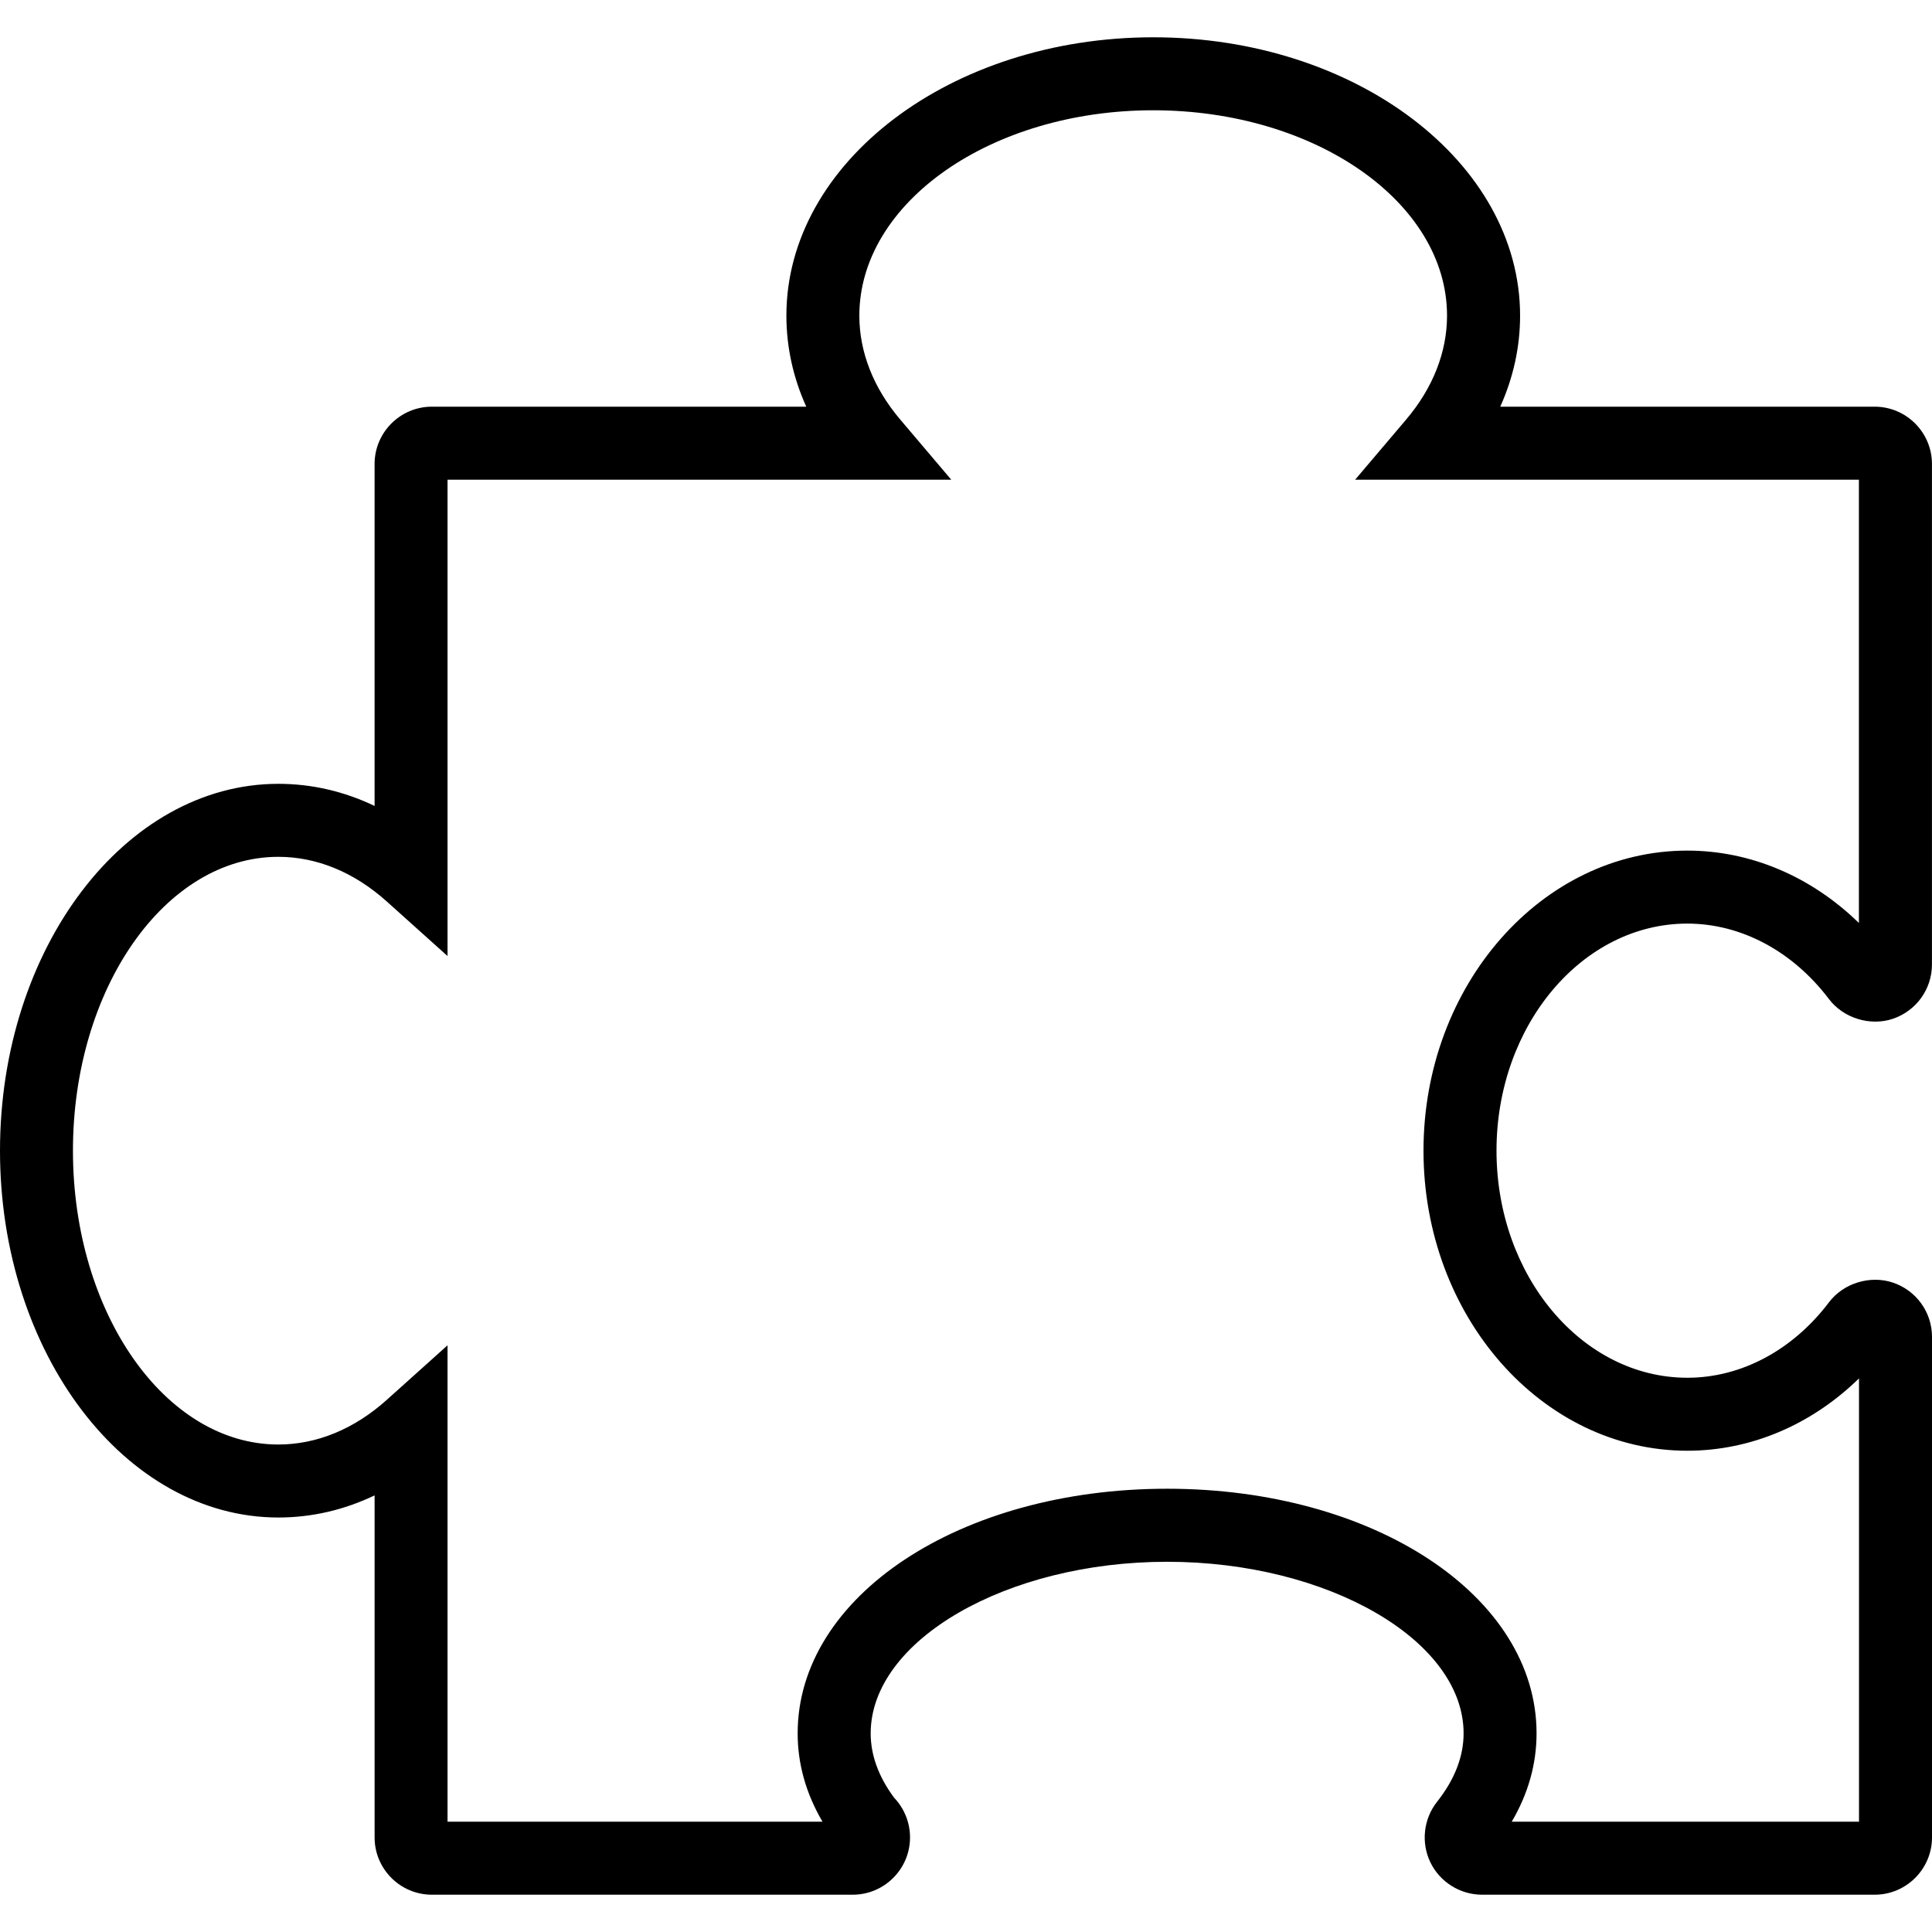
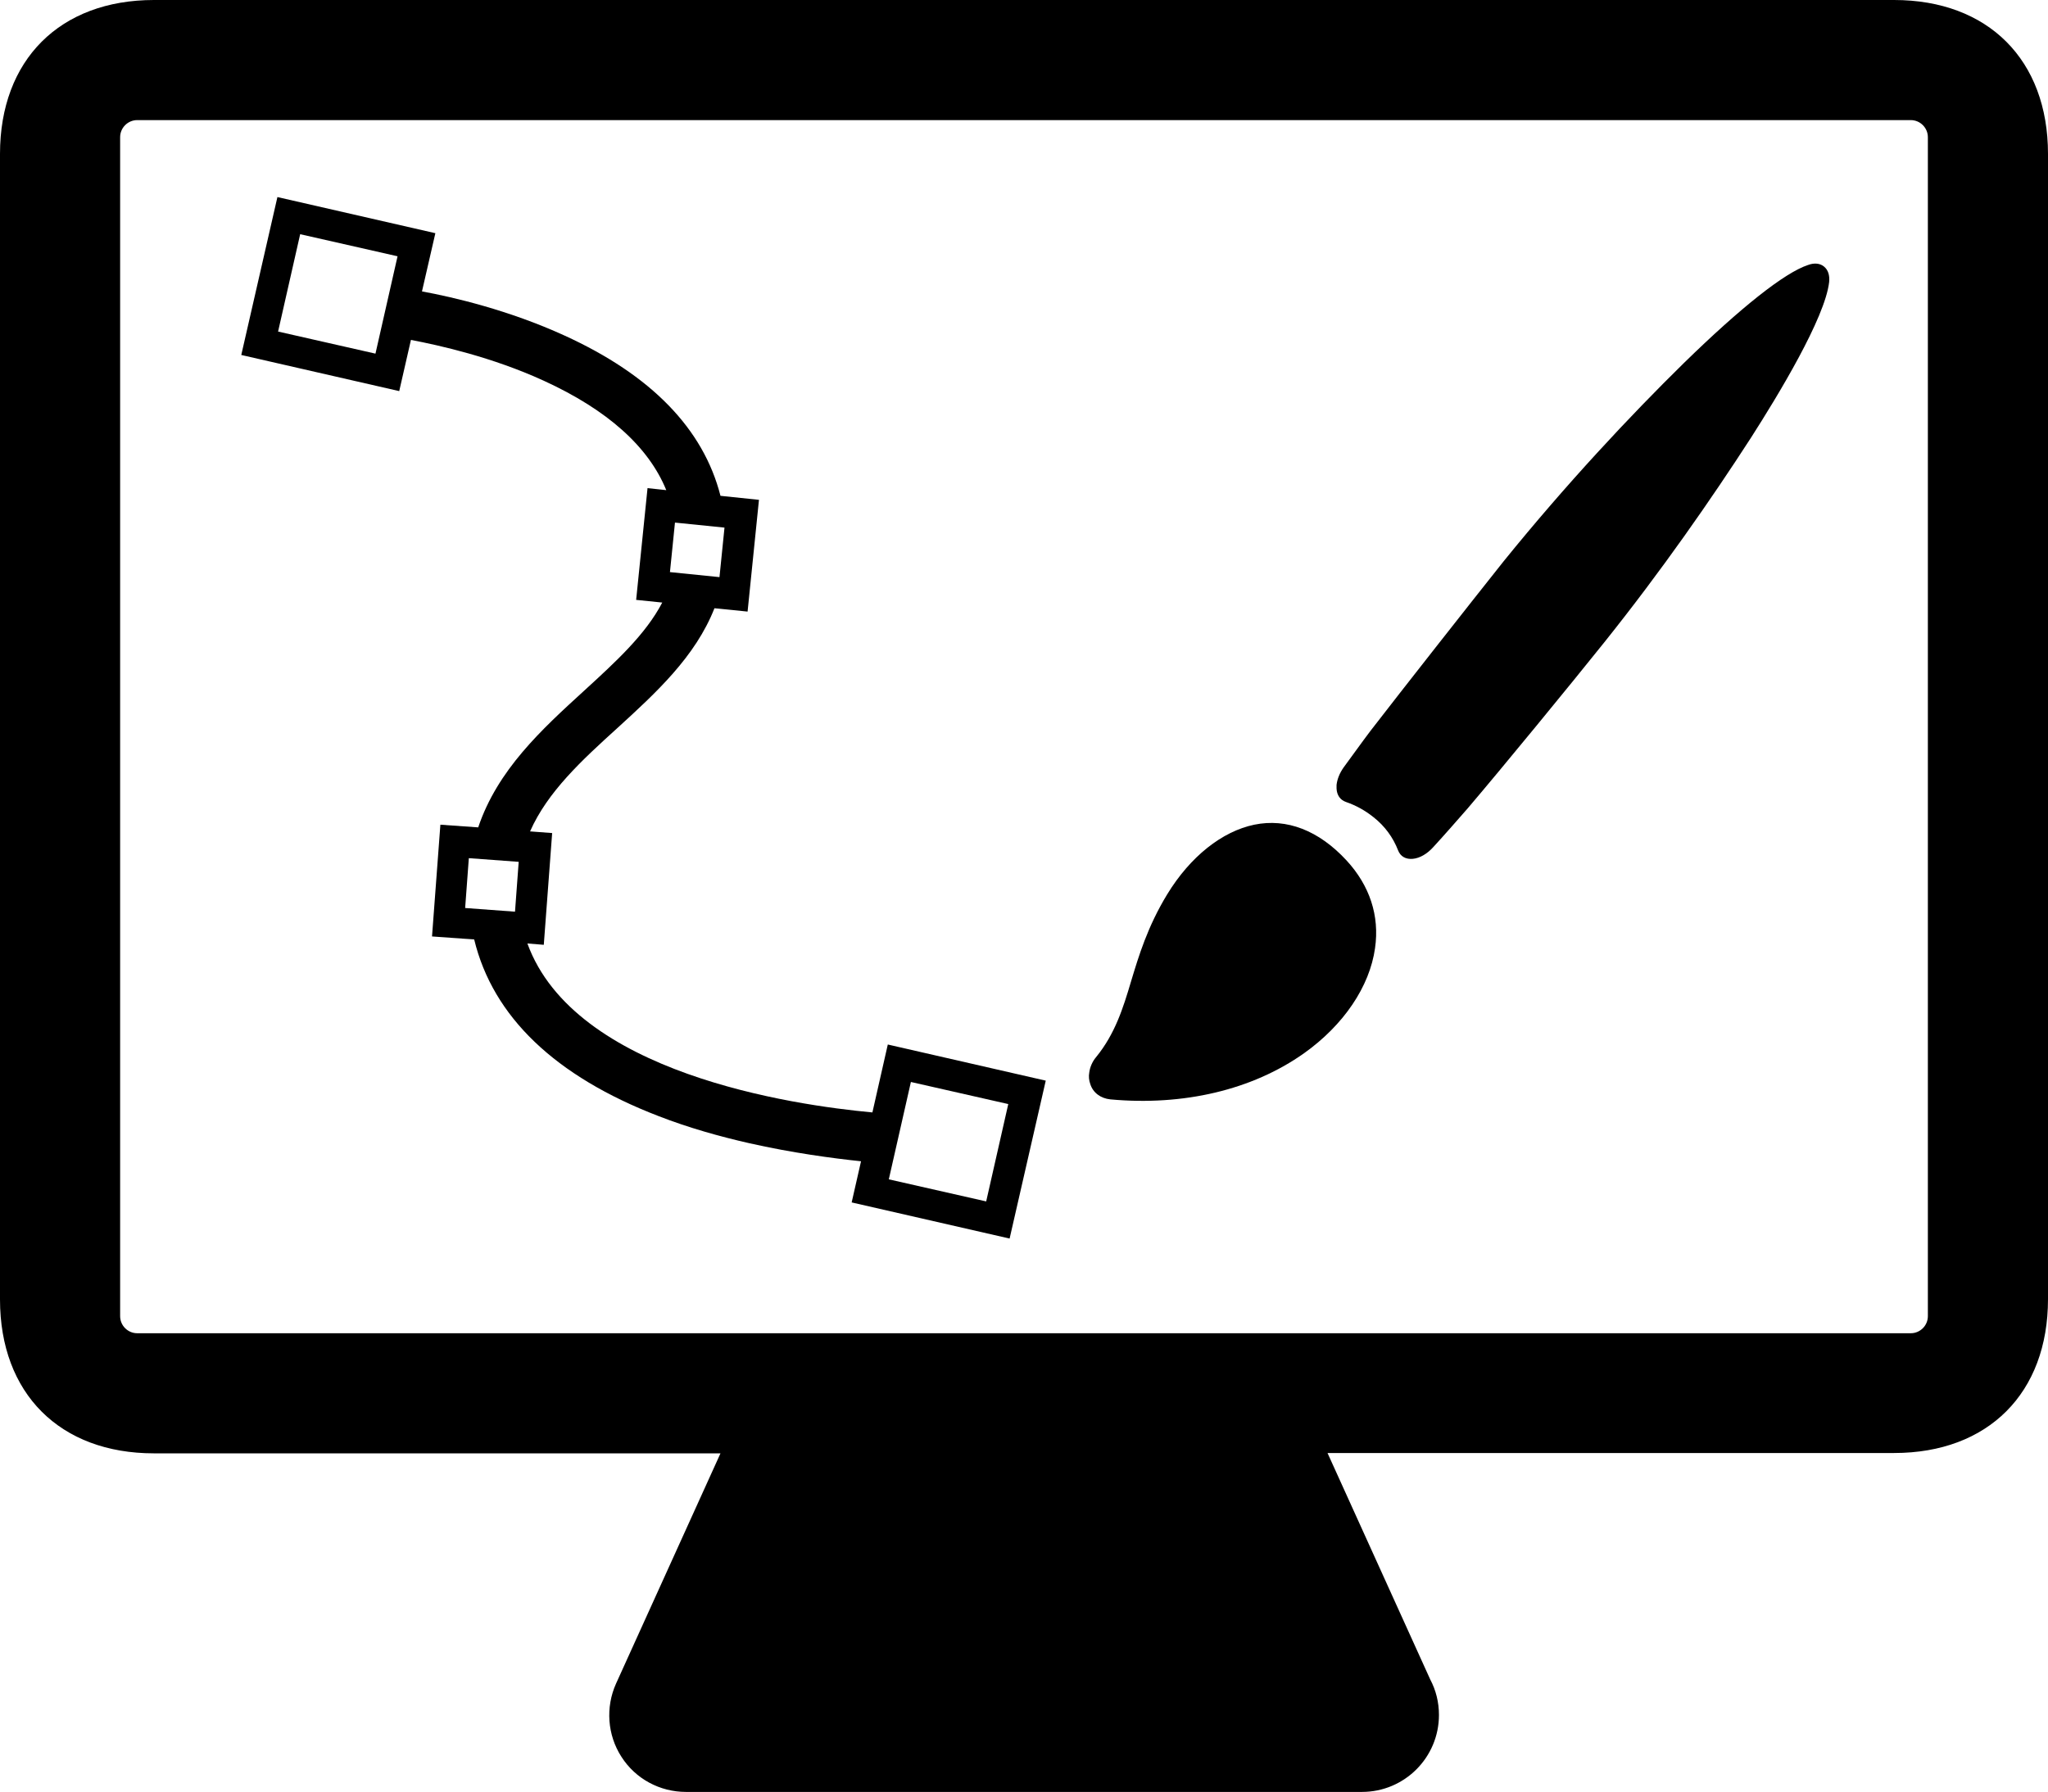
- <svg xmlns="http://www.w3.org/2000/svg" viewBox="0 0 480.581 480.581">
+ <svg xmlns="http://www.w3.org/2000/svg" viewBox="-306 524.2 612 535.6">
+   <path d="M260 524.2h-520c-28.1 0-46 17.9-46 46v342.4c0 28.1 17.9 46 46 46h169.3l-31.2 68.8c-3.2 7.1-2.6 15.4 1.6 21.9 4.2 6.6 11.5 10.5 19.3 10.5h202c12.7 0 23-10.3 23-23 0-3.8-.9-7.4-2.6-10.6l-30.7-67.7H260c28.1 0 46-17.9 46-46V570.2c0-28.1-17.9-46-46-46zm10.1 393.4c0 2.8-2.3 5.1-5.1 5.1h-530c-2.8 0-5.1-2.3-5.1-5.1V565.2c0-2.8 2.3-5.1 5.1-5.1h530c2.8 0 5.1 2.3 5.1 5.1v352.4z" />
  <g>
-     <path d="M419.724 229.743c13.347 0 26.185 6.844 35.21 18.755 3.612 4.787 10.29 6.82 15.912 4.924 5.816-1.957 9.724-7.383 9.724-13.51V115.414c0-7.86-6.4-14.254-14.257-14.254h-93.13c3.25-7.22 4.936-14.86 4.936-22.635 0-38.187-40.934-69.248-91.246-69.248-50.318 0-91.26 31.06-91.26 69.248 0 7.775 1.683 15.416 4.94 22.635h-93.125c-7.86 0-14.25 6.398-14.25 14.254v85.064c-7.577-3.632-15.65-5.503-23.926-5.503C31.06 194.975 0 235.91 0 286.227c0 50.318 31.067 91.25 69.253 91.25 8.275 0 16.35-1.874 23.927-5.503v85.08c0 7.86 6.395 14.25 14.248 14.25h104.686c7.86 0 14.254-6.4 14.254-14.25 0-3.683-1.427-7.212-3.945-9.86-3.88-5.225-5.843-10.615-5.843-16.018 0-23.14 33.766-42.688 73.746-42.688 39.97 0 73.742 19.54 73.742 42.688 0 5.757-2.222 11.484-6.607 17.023-3.374 4.255-4.02 10.165-1.654 15.06 2.364 4.894 7.4 8.044 12.838 8.044h97.682c7.86 0 14.257-6.4 14.257-14.25V332.548c0-6.124-3.913-11.55-9.712-13.5-5.667-1.904-12.322.13-15.916 4.893-9.032 11.935-21.87 18.772-35.223 18.772-26.178 0-47.48-25.345-47.48-56.482-.002-31.14 21.3-56.49 47.474-56.49zm-65.633 56.484c0 41.156 29.448 74.64 65.64 74.64 15.764 0 30.86-6.447 42.693-17.997v110.277h-86.386c4.108-6.993 6.177-14.357 6.177-21.982 0-34.117-40.358-60.846-91.895-60.846-51.54 0-91.905 26.728-91.905 60.845 0 7.62 2.078 14.983 6.18 21.982h-93.27V334.64L96.18 348.237c-8.074 7.246-17.387 11.082-26.938 11.082-28.176 0-51.096-32.787-51.096-73.092 0-40.306 22.92-73.093 51.096-73.093 9.552 0 18.864 3.833 26.938 11.083l15.146 13.595V119.32H236.62l-12.685-14.954c-6.66-7.844-10.176-16.778-10.176-25.845 0-28.17 32.792-51.09 73.1-51.09 40.3 0 73.088 22.92 73.088 51.09 0 9.058-3.518 18-10.173 25.844l-12.685 14.954H462.4v110.274c-11.835-11.55-26.93-18.007-42.694-18.007-36.168 0-65.615 33.484-65.615 74.642z" />
+     <path d="M103.5 742.7c-2.8 3.7-5.4 7.4-8 10.9-1.2 1.7-1.9 3.5-2.1 5.2v1.1c.1 2 1.1 3.4 2.8 4 2.9 1 5.7 2.5 8.3 4.6 3.3 2.6 5.8 6 7.3 9.9.7 1.8 2.3 2.7 4.4 2.5 2.1-.2 4.3-1.5 6.1-3.5 3.4-3.7 6.8-7.6 10.3-11.6 10.4-12.2 30.8-37.1 40.8-49.6 17.2-21.5 32.1-43 43.8-61.1 8.2-12.8 22.2-35.9 23.4-46.6.2-2-.3-3.6-1.5-4.6-1.2-1-2.9-1.2-4.8-.5-7 2.3-20.1 12.7-37.1 29.3-16.1 15.8-35.2 36.2-53.9 59.3-10.1 12.7-30 38-39.8 50.7zM104.9 807.6c1.4-9.7-1.6-18.7-8.5-26.2-8.3-9-17.9-12.7-27.6-10.7-9.6 2-19.1 9.5-26 20.8-5.9 9.7-8.5 18.4-10.8 26-2.4 8.1-4.8 15.7-10.4 22.6-1.2 1.4-1.9 3.1-2.1 4.7-.2 1.1-.1 2.3.3 3.4.8 2.6 3.1 4.3 6 4.6 21.8 2 42.4-2.8 57.9-13.8 11.8-8.4 19.6-19.9 21.2-31.4z" />
  </g>
+   <path d="M-40.7 836.4l-4.6 20.3c-23.9-2.2-89-11.7-103.1-50.5l4.9.4 2.5-33.4-6.6-.5c5.2-11.8 15.4-21.2 26.1-30.9 11.5-10.5 23.3-21.3 29-35.8l9.9 1 3.4-33.4-11.5-1.2c-5.1-20-20.7-36.1-46.6-47.9-16.6-7.6-33.3-11.5-42.6-13.2l4-17.4-47.2-10.8-10.8 47.2 47.2 10.8 3.5-15.3c8.4 1.6 24.2 5.1 39.7 12.2 19 8.7 31.3 19.7 36.6 32.7l-5.6-.6-3.4 33.4 7.8.8c-5 9.6-14 17.8-23.4 26.4-12.7 11.6-25.8 23.6-31.6 40.8l-11.3-.8-2.5 33.4 12.6.9c5.6 23.1 24.2 40.9 55.1 52.8 9 3.5 18.3 6.1 27.1 8.1 12.9 2.9 24.8 4.5 33.4 5.4l-2.8 12.3 47.2 10.8 10.8-47.2-47.2-10.8zm-153.1-206.5l-29.1-6.6 6.6-29.1 29.1 6.6-6.6 29.1zm104.3 52l-1.5 14.8-14.8-1.5 1.5-14.8 14.8 1.5zm-76.4 98.8l14.9 1.1-1.1 14.9-14.9-1.1 1.1-14.9zm154.6 102.6l-29.1-6.6 6.6-29.1 29.1 6.6-6.6 29.1z" />
</svg>
